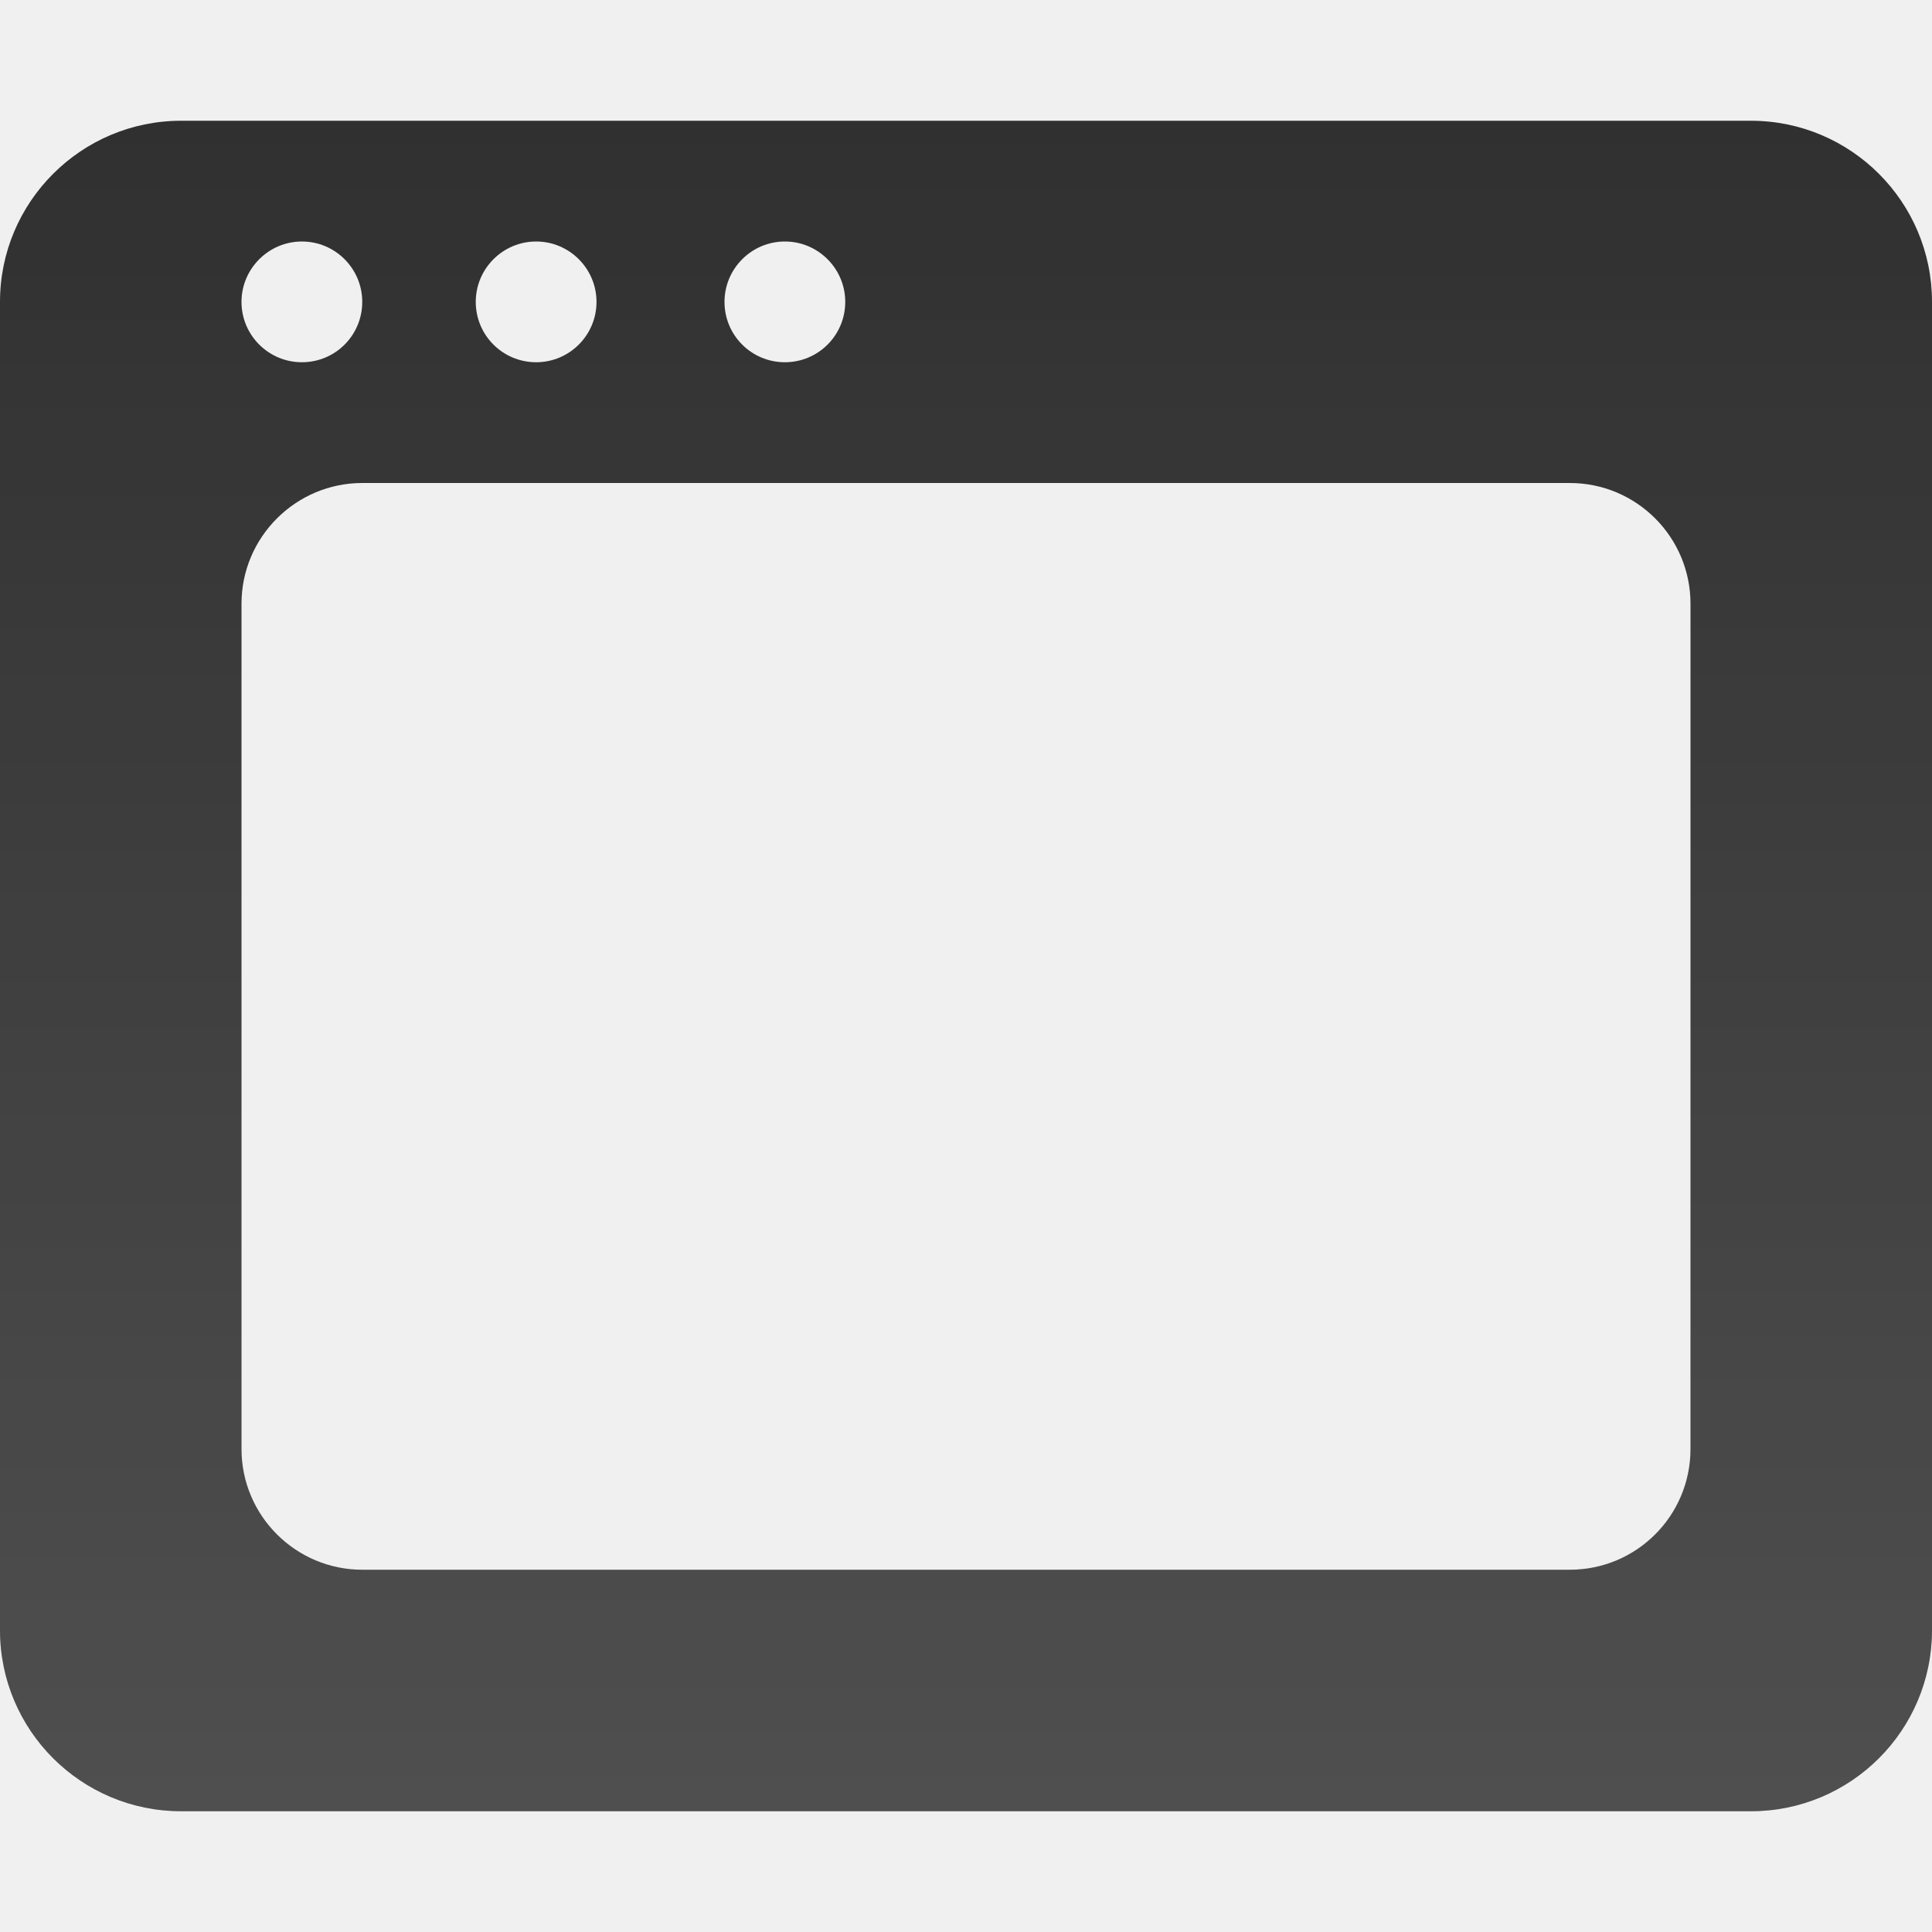
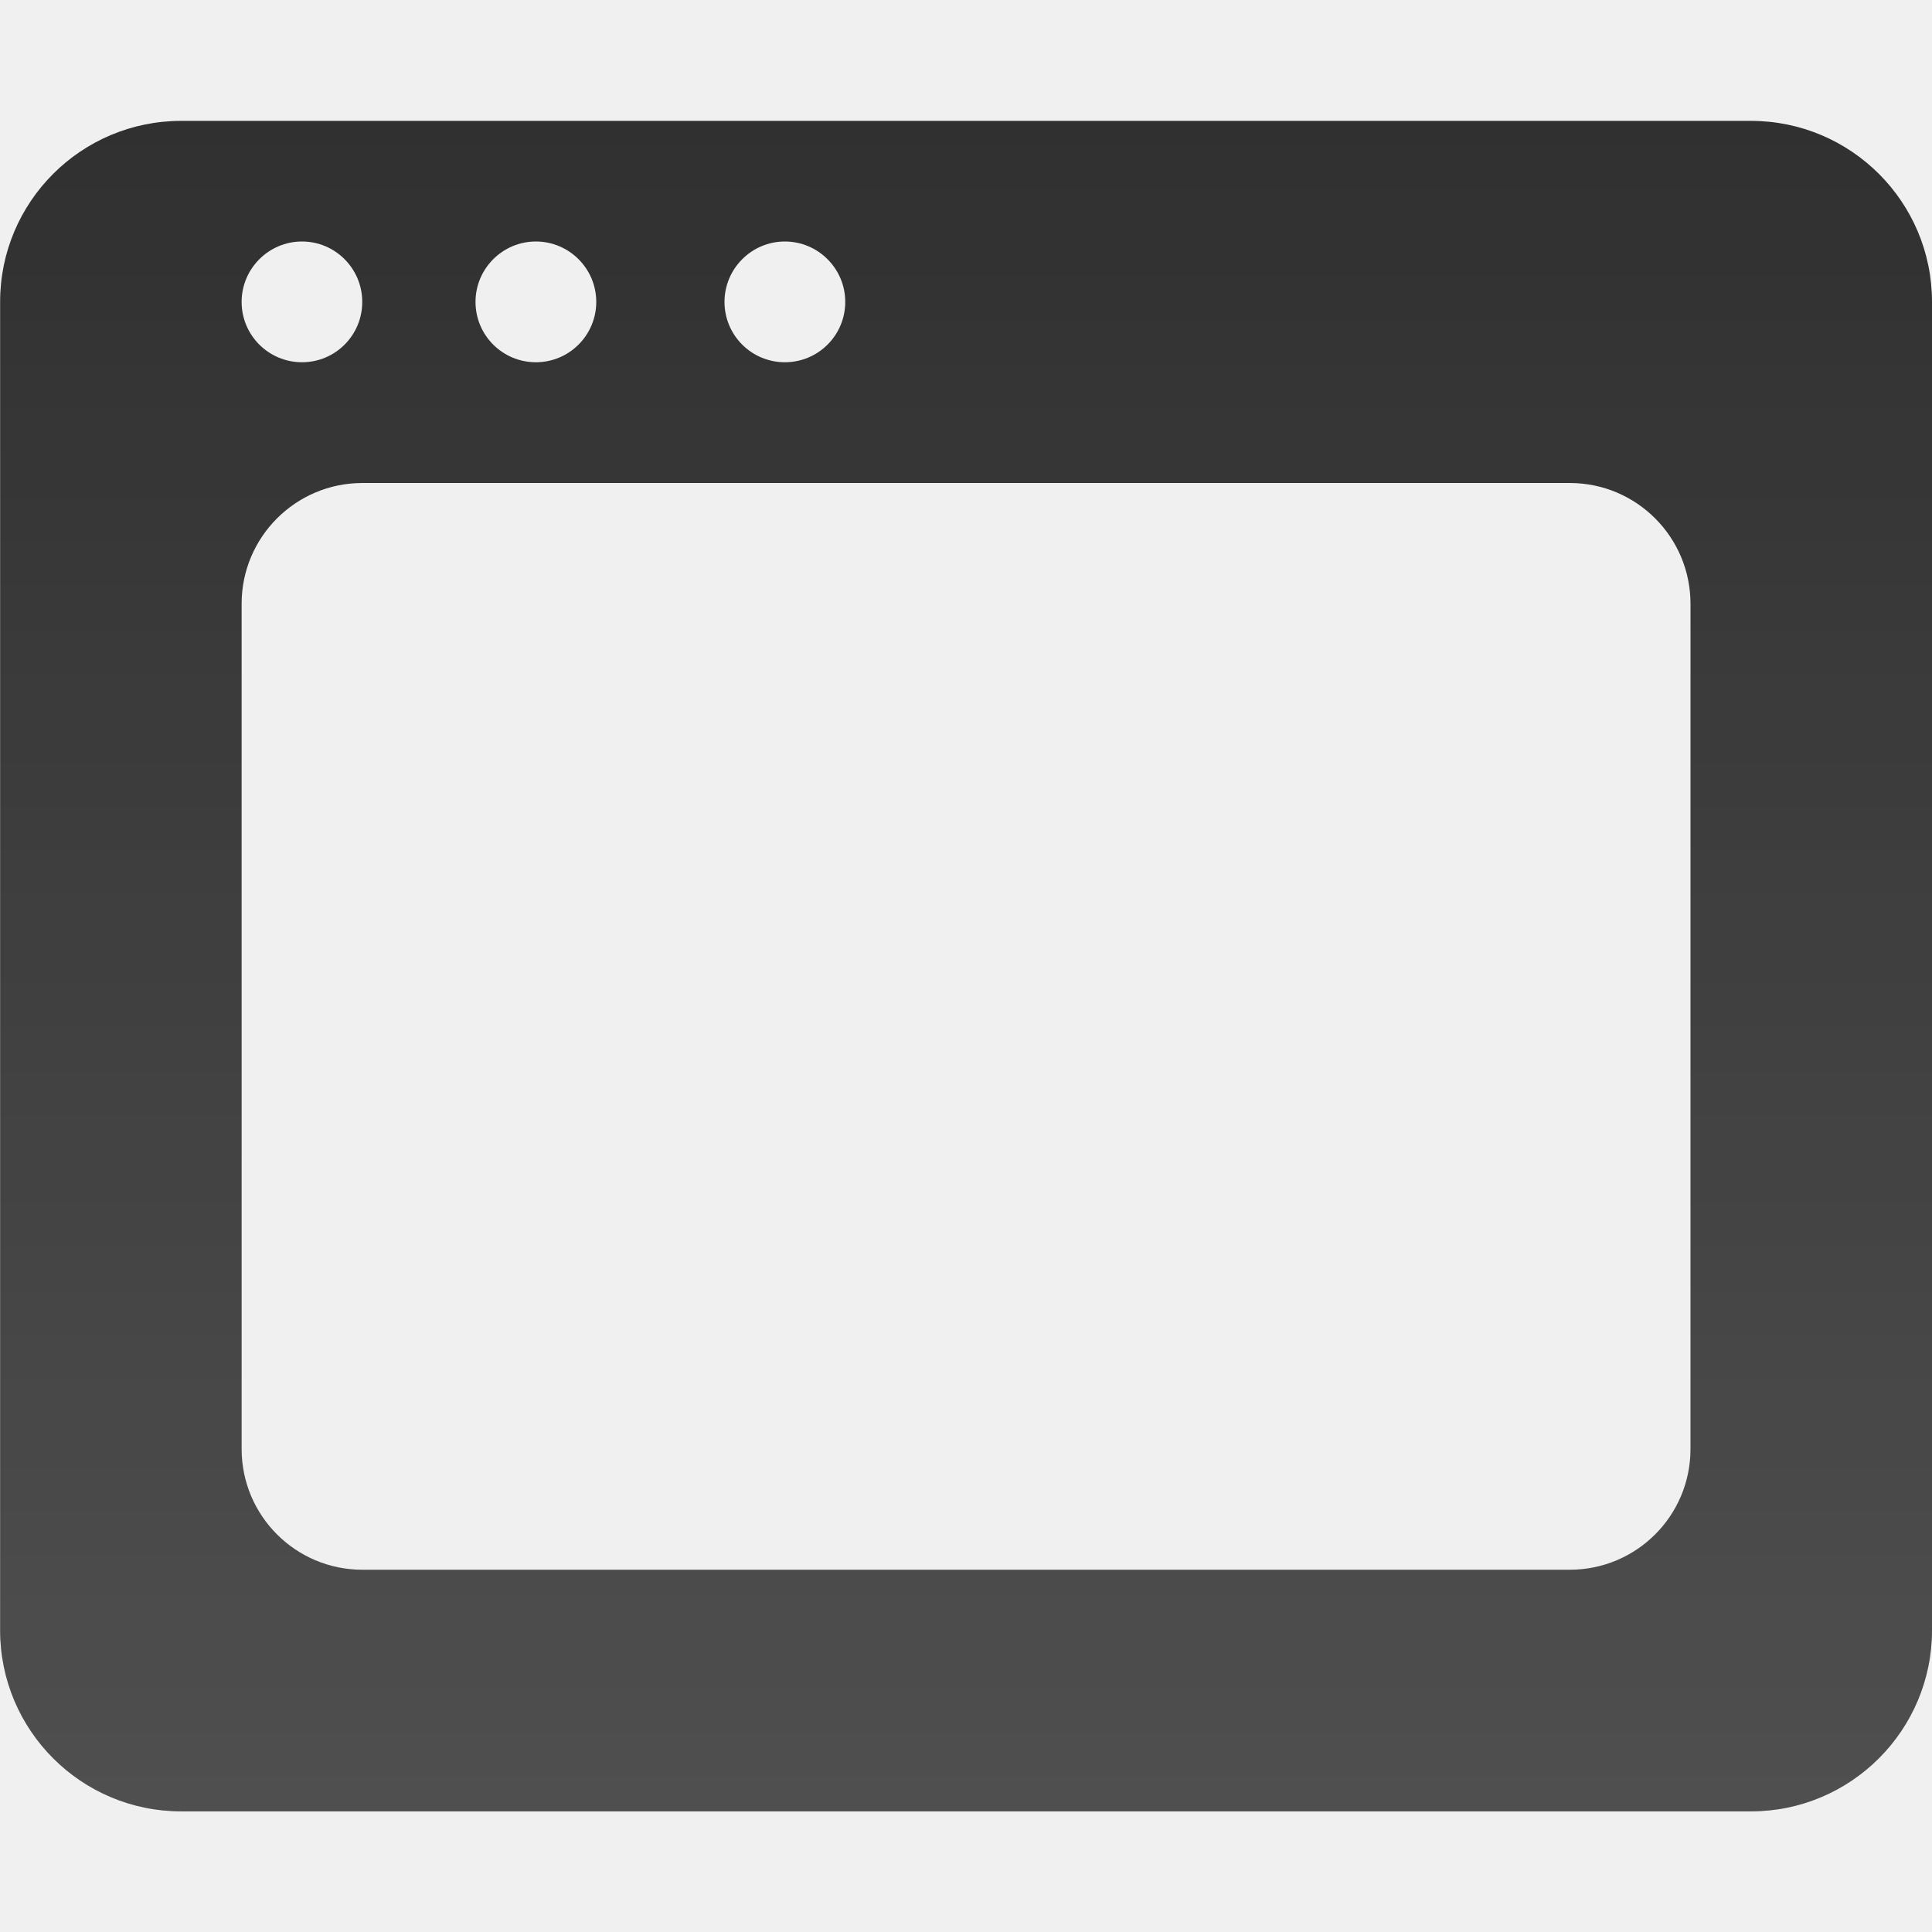
- <svg xmlns="http://www.w3.org/2000/svg" xmlns:xlink="http://www.w3.org/1999/xlink" width="16" height="16" viewBox="0 0 16 16">
+ <svg xmlns="http://www.w3.org/2000/svg" xmlns:xlink="http://www.w3.org/1999/xlink" version="1.1" id="toolbarButton-newWindow" x="0px" y="0px" width="16px" height="16px" viewBox="0 0 16 16" xml:space="preserve">
  <defs>
-     <linearGradient id="b" x2="0" y2="100%">
-       <stop offset="0" stop-color="#fff" stop-opacity="0" />
-       <stop offset="1" stop-color="#fff" stop-opacity=".15" />
+     <linearGradient id="gradientOverlay" x1="0" y1="0" x2="0" y2="100%">
+       <stop id="transparentStop" style="stop-color:#ffffff;stop-opacity:0" offset="0" />
+       <stop id="translucentStop" style="stop-color:#ffffff;stop-opacity:0.15" offset="1" />
    </linearGradient>
-     <filter id="c">
+     <filter id="blur">
      <feGaussianBlur stdDeviation=".3" in="SourceGraphic" />
    </filter>
-     <path id="a" d="M14.5 15h-13C.673 15 0 14.33 0 13.5v-11C0 1.672.673 1 1.5 1h13c.828 0 1.5.672 1.5 1.5v11c0 .83-.672 1.5-1.5 1.5zM2.5 2c-.275 0-.5.225-.5.5 0 .277.225.5.5.5.277 0 .5-.223.5-.5 0-.275-.223-.5-.5-.5zM4.44 2c-.276 0-.5.225-.5.5 0 .277.224.5.5.5s.5-.224.5-.5c0-.275-.224-.5-.5-.5zM6.5 2c-.276 0-.5.225-.5.5 0 .277.224.5.5.5s.5-.223.5-.5c0-.275-.224-.5-.5-.5zM14 5c0-.552-.447-1-1-1H3c-.55 0-1 .448-1 1v7c0 .553.45 1 1 1h10c.553 0 1-.447 1-1V5z" />
-     <clipPath id="d">
-       <use xlink:href="#a" fill="#fff" />
+     <path id="glyphShape" d="M14.5,15.001H1.501c-0.829,0-1.5-0.672-1.5-1.5V2.5 c0-0.828,0.671-1.499,1.5-1.499H14.5c0.828,0,1.5,0.671,1.5,1.499v11.001C16,14.329,15.328,15.001,14.5,15.001z M2.501,2 c-0.276,0-0.5,0.225-0.5,0.5c0,0.277,0.224,0.5,0.5,0.5C2.777,3,3,2.777,3,2.5C3,2.225,2.777,2,2.501,2z M4.438,2 c-0.276,0-0.5,0.225-0.5,0.5c0,0.277,0.224,0.5,0.5,0.5s0.5-0.224,0.5-0.5C4.938,2.225,4.714,2,4.438,2z M6.5,2 C6.224,2,6,2.225,6,2.5C6,2.777,6.224,3,6.5,3C6.776,3,7,2.777,7,2.5C7,2.225,6.776,2,6.5,2z M14,5c0-0.552-0.447-1-1-1H3.001 c-0.552,0-1,0.448-1,1v7c0,0.553,0.448,1,1,1H13c0.553,0,1-0.447,1-1V5z" />
+     <clipPath id="mask" maskUnits="objectBoundingBox" maskContentUnits="objectBoundingBox">
+       <use xlink:href="#glyphShape" style="fill: white;" />
    </clipPath>
  </defs>
-   <use xlink:href="#a" fill="ButtonText" fill-opacity=".8" />
-   <use xlink:href="#a" fill="url(#b)" />
-   <path d="M14.844 15.484H1.814c-.83 0-2.313-.344-2.313-2.172V2.5C-.5 1.672.173 1 1 1h13.985c.828 0 1.5.672 1.5 1.5v11.297c0 .64-.985 1.687-1.64 1.687zM6.5 2.507c-.028 0-.05.08-.05.175 0 .097.022.175.05.175.027 0 .05-.08.05-.175 0-.096-.022-.175-.05-.175zm-2.05 0c-.028 0-.05.08-.05.175 0 .097.022.175.05.175.027 0 .05-.08.05-.175 0-.096-.022-.175-.05-.175zm-1.934 0c-.028 0-.05.08-.05.175 0 .097.022.175.05.175.027 0 .05-.08.05-.175 0-.096-.023-.175-.05-.175zM13.5 5.484c0-.922-.062-1-1-1H3.484c-.844 0-1 .094-1 1V12c0 .83.224 1 1 1H12.5c.938 0 1-.234 1-1V5.485z" fill="none" stroke="ButtonText" stroke-opacity=".7" filter="url(#c)" clip-path="url(#d)" stroke-miterlimit="10" />
+   <use xlink:href="#glyphShape" style="fill: ButtonText; fill-opacity: .8;" />
+   <use xlink:href="#glyphShape" style="fill: url(#gradientOverlay);" />
+   <path id="innerShadow" d="M14.844,15.484c0,0-12.516,0-13.031,0c-0.828,0-2.312-0.344-2.312-2.172V2.5c0-0.828,0.671-1.499,1.5-1.499h13.984 c0.828,0,1.5,0.671,1.5,1.499v11.297C16.484,14.438,15.5,15.484,14.844,15.484z M6.5,2.507c-0.028,0-0.05,0.079-0.05,0.175 c0,0.097,0.022,0.175,0.05,0.175c0.027,0,0.05-0.079,0.05-0.175C6.55,2.586,6.528,2.507,6.5,2.507z M4.45,2.507 c-0.028,0-0.05,0.079-0.05,0.175c0,0.097,0.022,0.175,0.05,0.175c0.027,0,0.05-0.079,0.05-0.175C4.5,2.586,4.478,2.507,4.45,2.507z M2.516,2.507c-0.028,0-0.05,0.079-0.05,0.175c0,0.097,0.022,0.175,0.05,0.175c0.027,0,0.05-0.079,0.05-0.175 C2.565,2.586,2.543,2.507,2.516,2.507z M13.5,5.484c0-0.922-0.062-1-1-1H3.484c-0.844,0-1,0.094-1,1v6.517c0,0.828,0.224,1,1,1H12.5 c0.938,0,1-0.235,1-1V5.484z" style="fill: none; stroke: ButtonText; stroke-opacity: .7; filter: url(#blur); clip-path: url(#mask); stroke-miterlimit: 10;" />
</svg>
